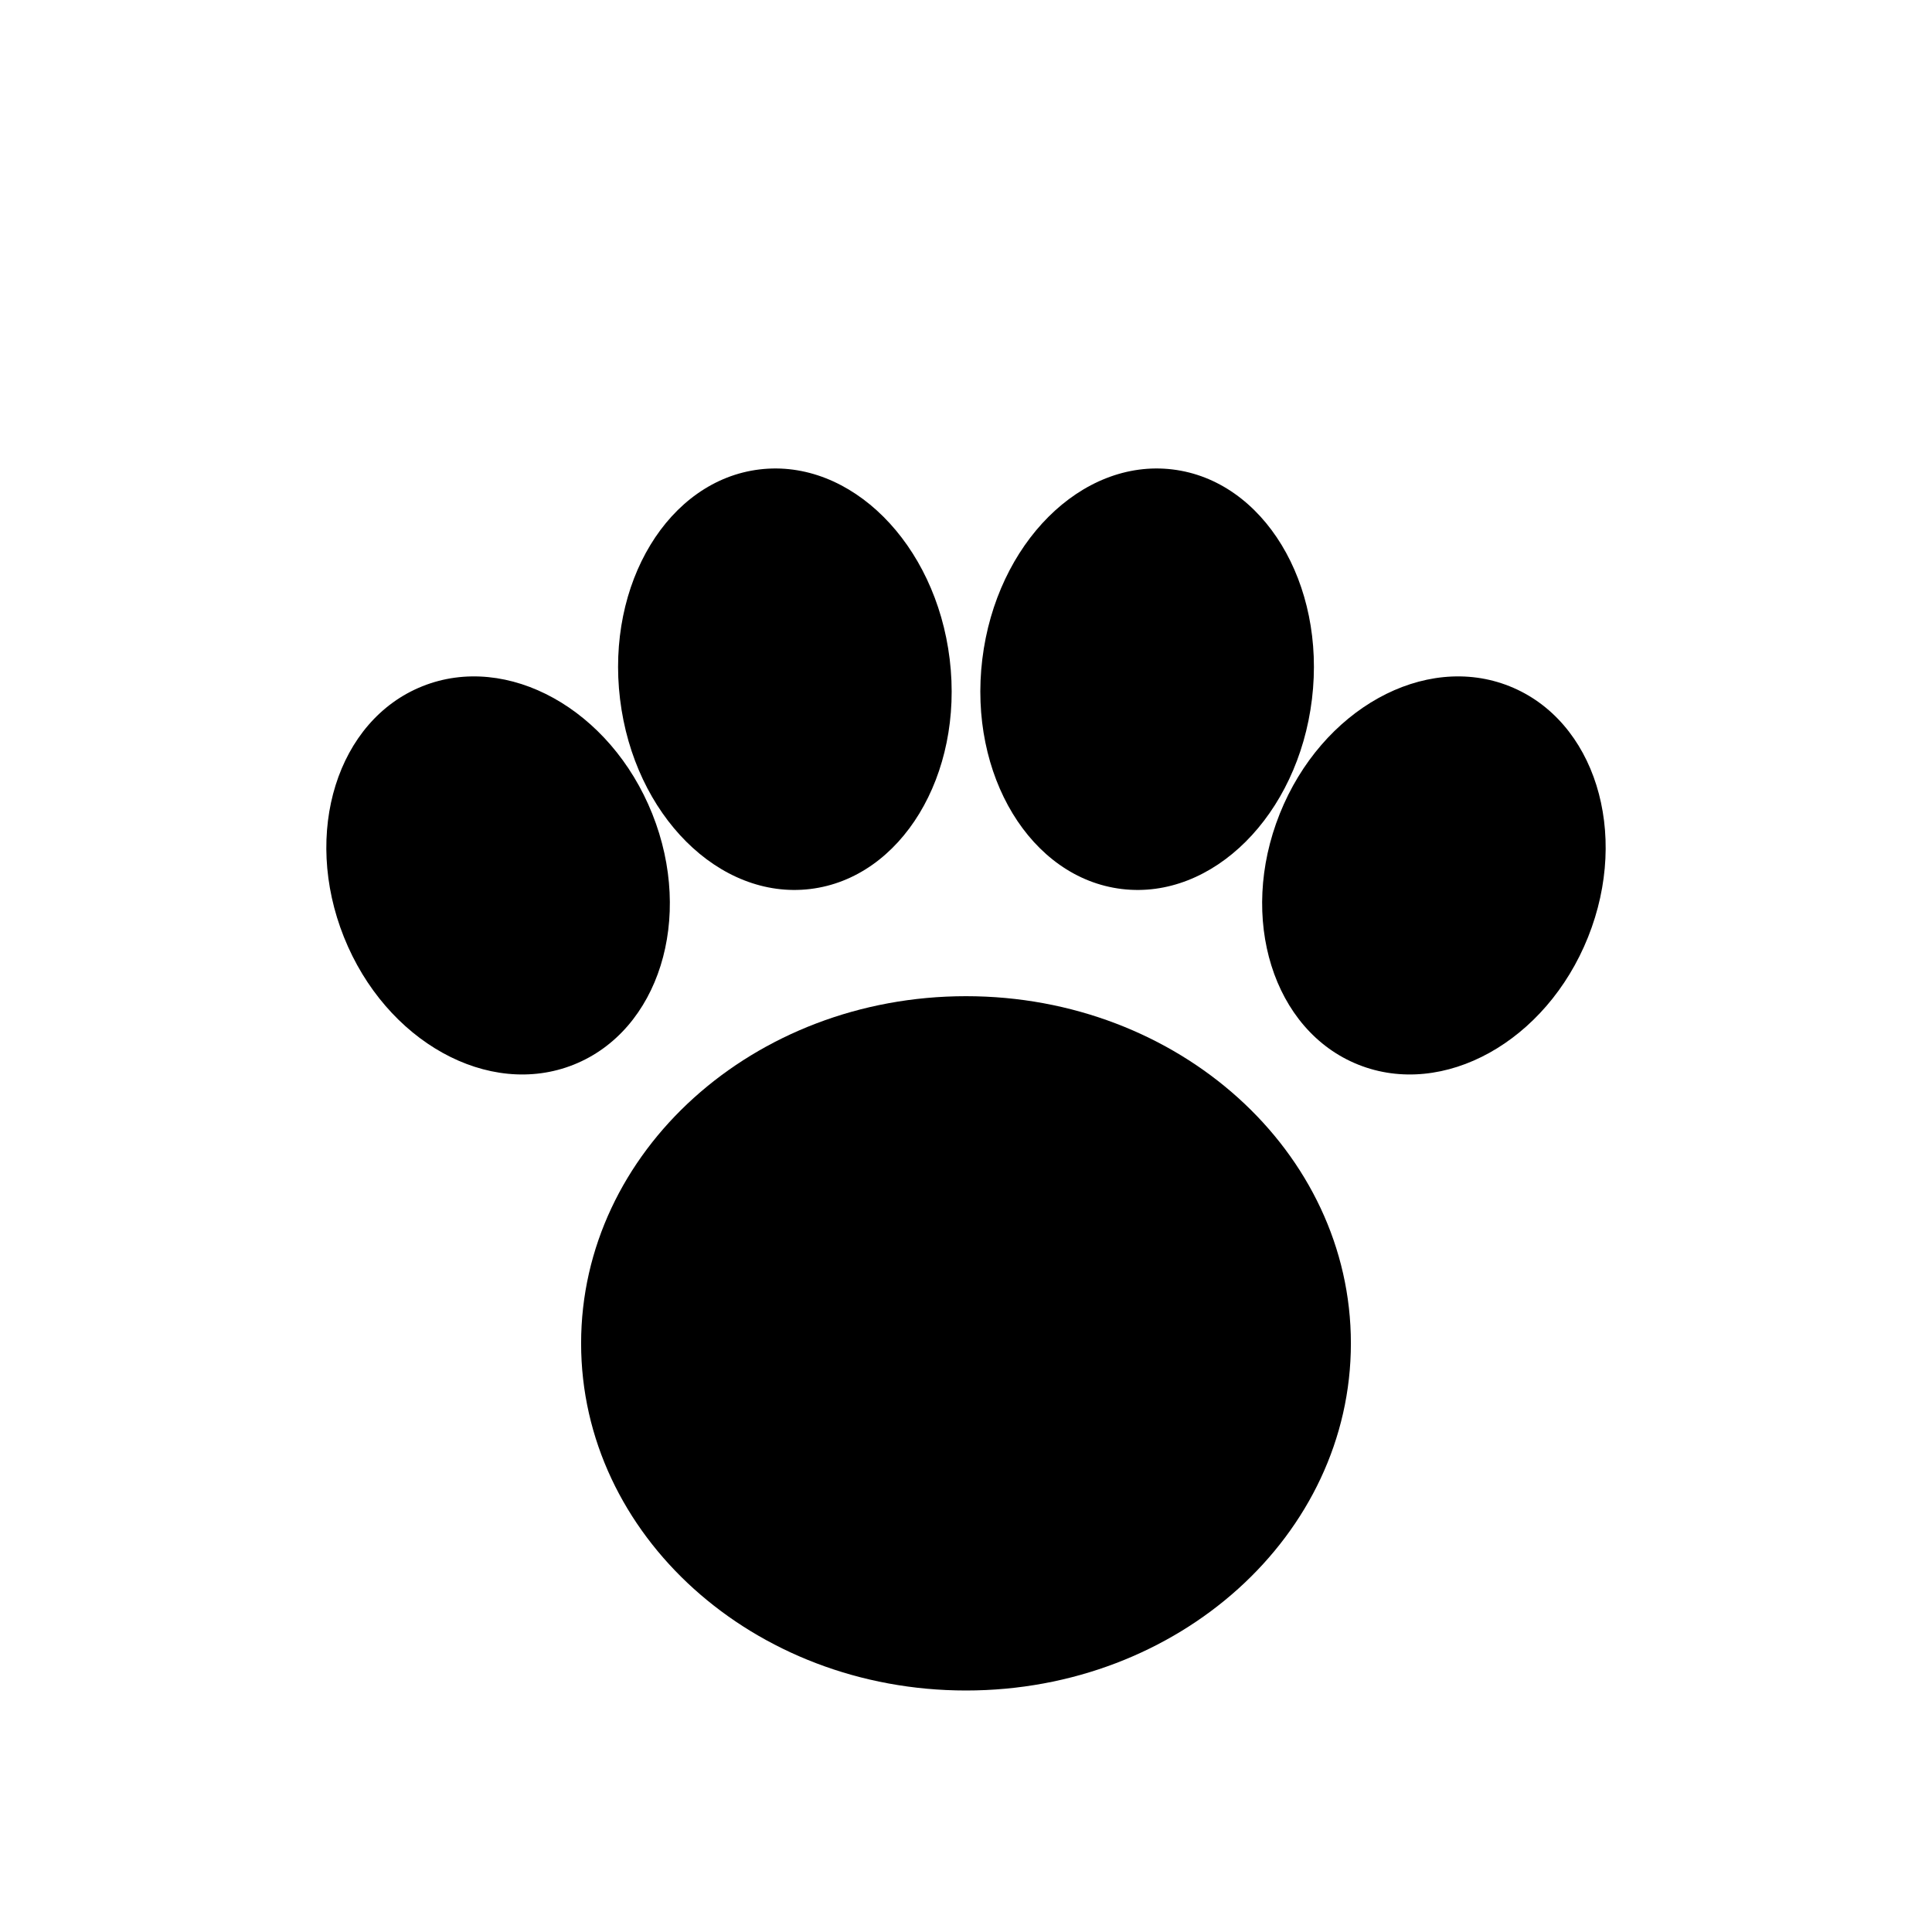
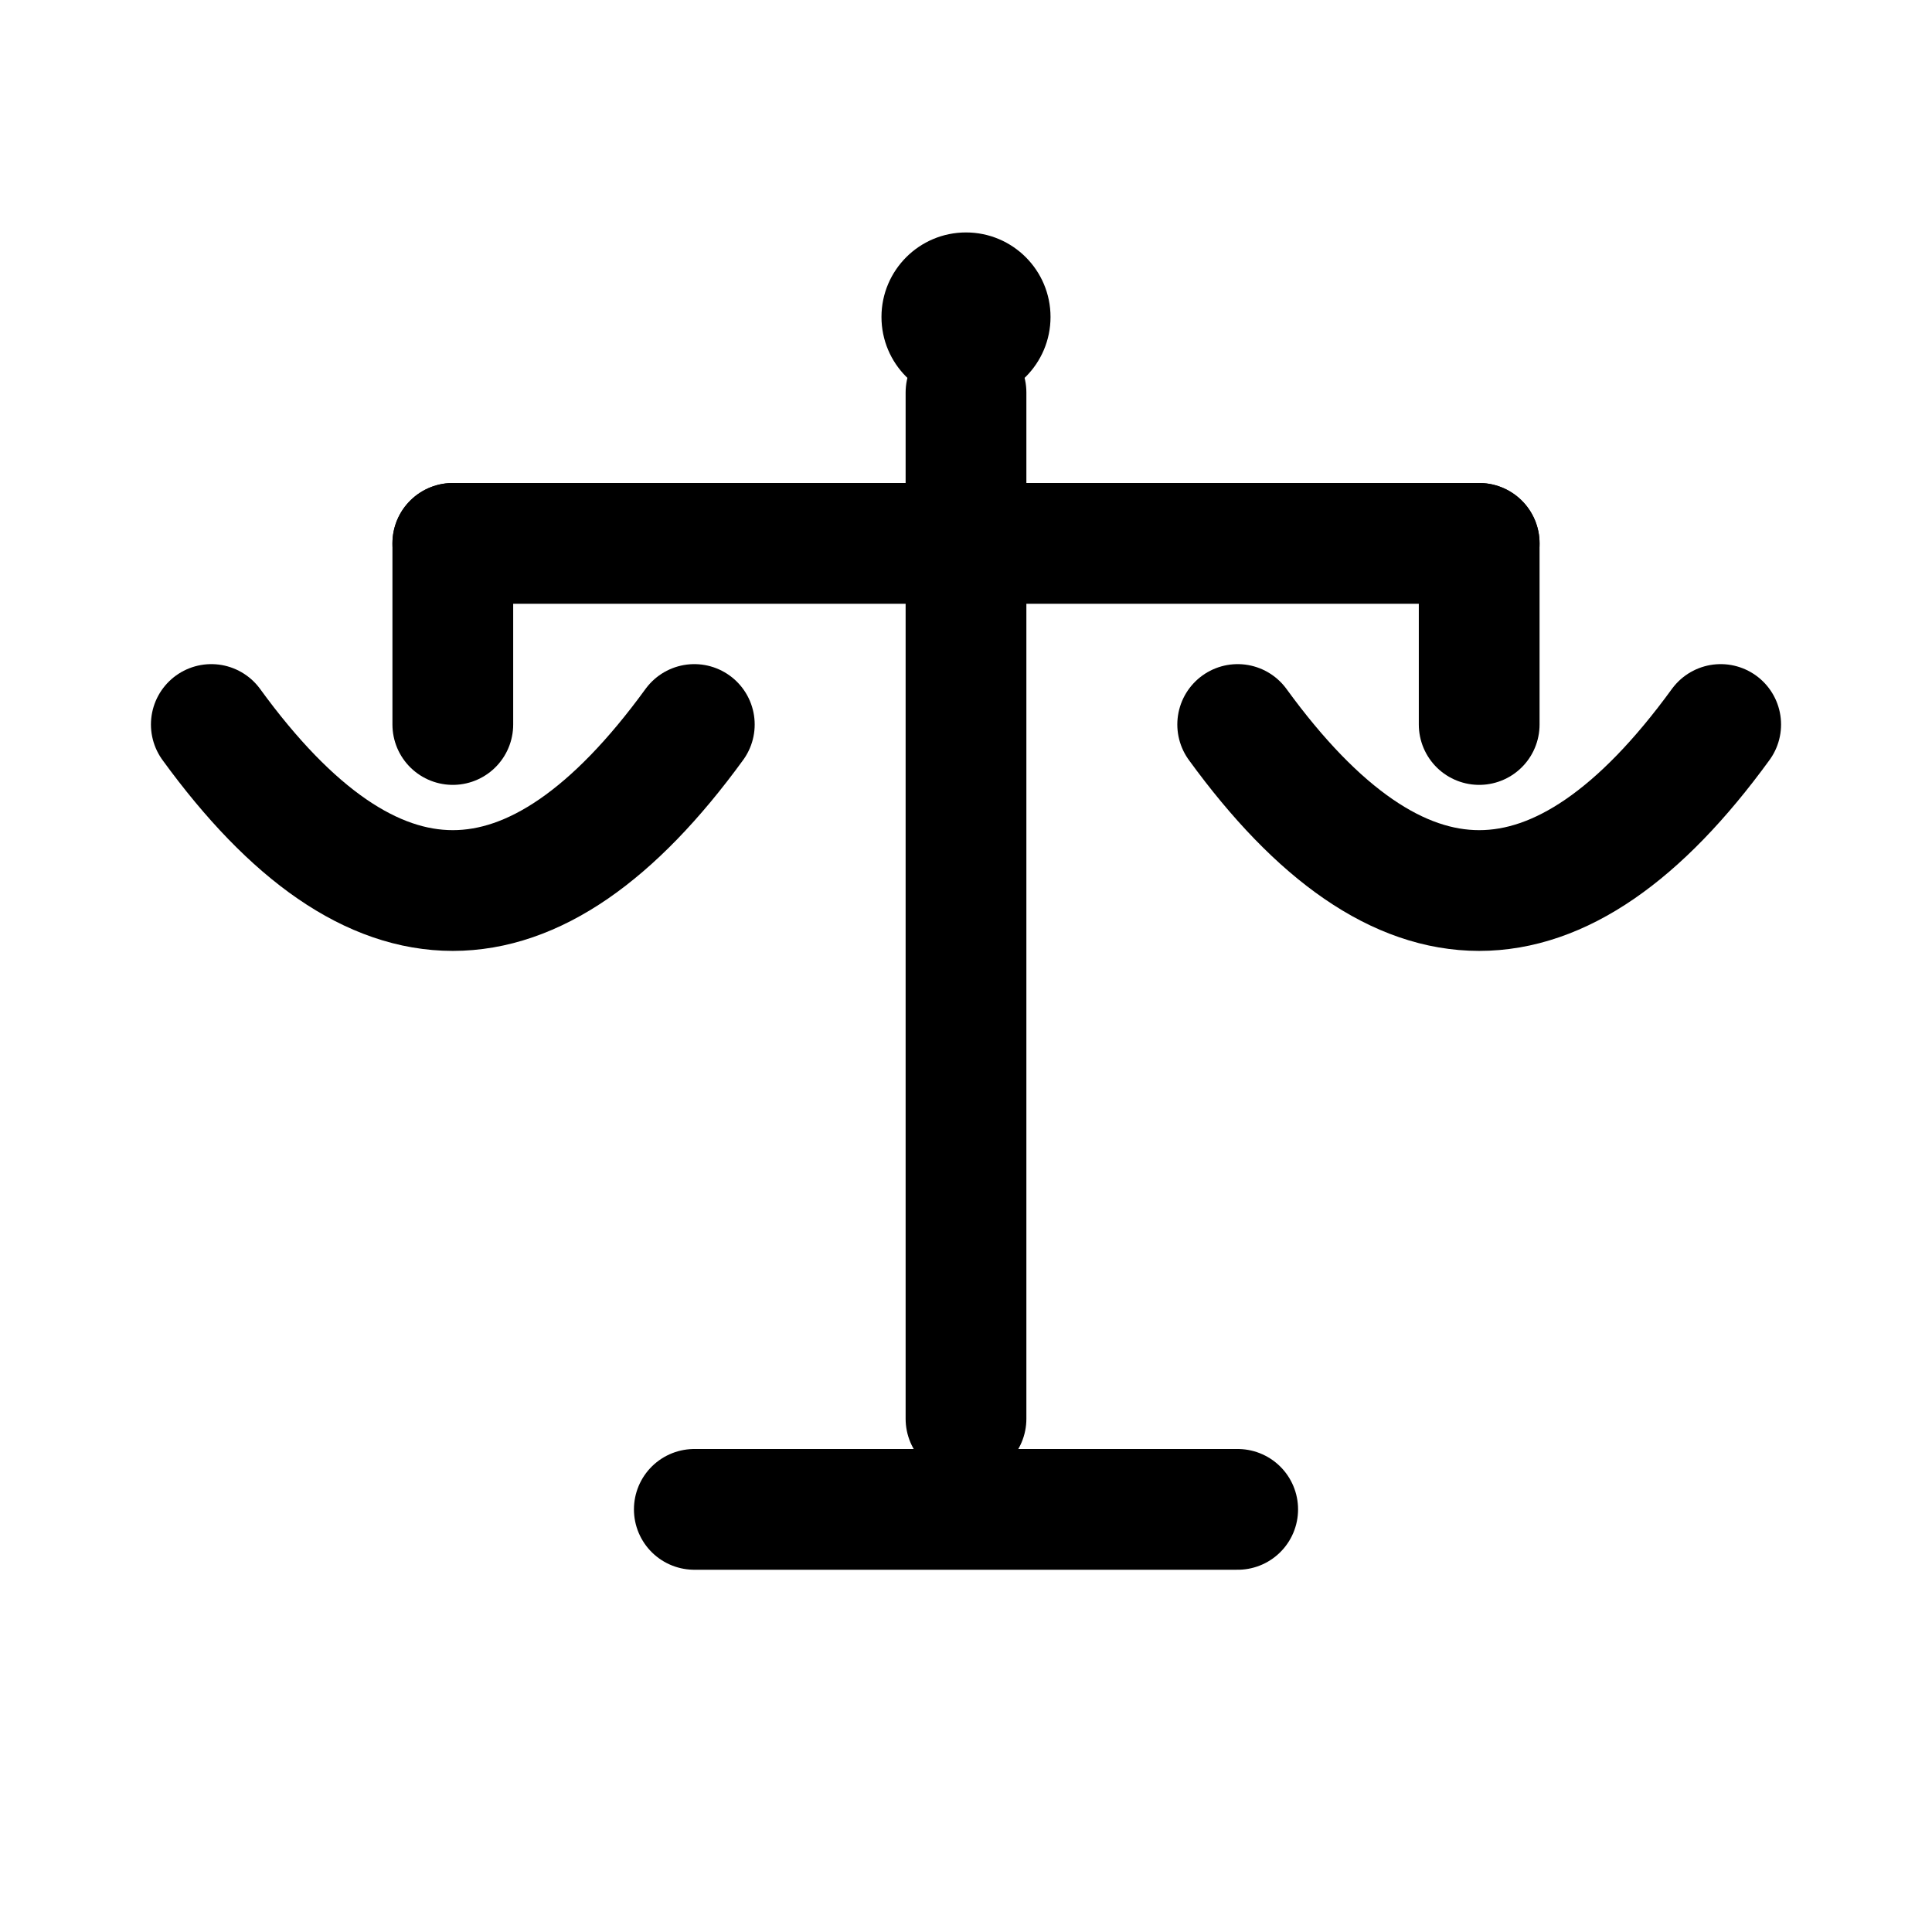
- <svg xmlns="http://www.w3.org/2000/svg" viewBox="0 0 256 256">
-   <g fill="#000">
-     <ellipse cx="66" cy="116" rx="22" ry="27" transform="rotate(-21.8 66 116)" />
-     <ellipse cx="104" cy="90" rx="22" ry="28" transform="rotate(-6.9 104 90)" />
-     <ellipse cx="152" cy="90" rx="22" ry="28" transform="rotate(6.9 152 90)" />
-     <ellipse cx="190" cy="116" rx="22" ry="27" transform="rotate(21.8 190 116)" />
-     <ellipse cx="128" cy="178" rx="51" ry="46" />
+ <svg xmlns="http://www.w3.org/2000/svg" viewBox="0 0 64 64">
+   <g fill="none" stroke="#000" stroke-width="4" stroke-linecap="round" stroke-linejoin="round">
+     <line x1="32" y1="13" x2="32" y2="47" />
+     <line x1="15" y1="18" x2="49" y2="18" />
+     <line x1="23" y1="50" x2="41" y2="50" />
+     <line x1="15" y1="18" x2="15" y2="24" />
+     <line x1="49" y1="18" x2="49" y2="24" />
+     <path d="M7 24 Q15 35 23 24" />
+     <path d="M41 24 Q49 35 57 24" />
  </g>
+   <circle cx="32" cy="10.5" r="2.8" fill="#000" />
</svg>
